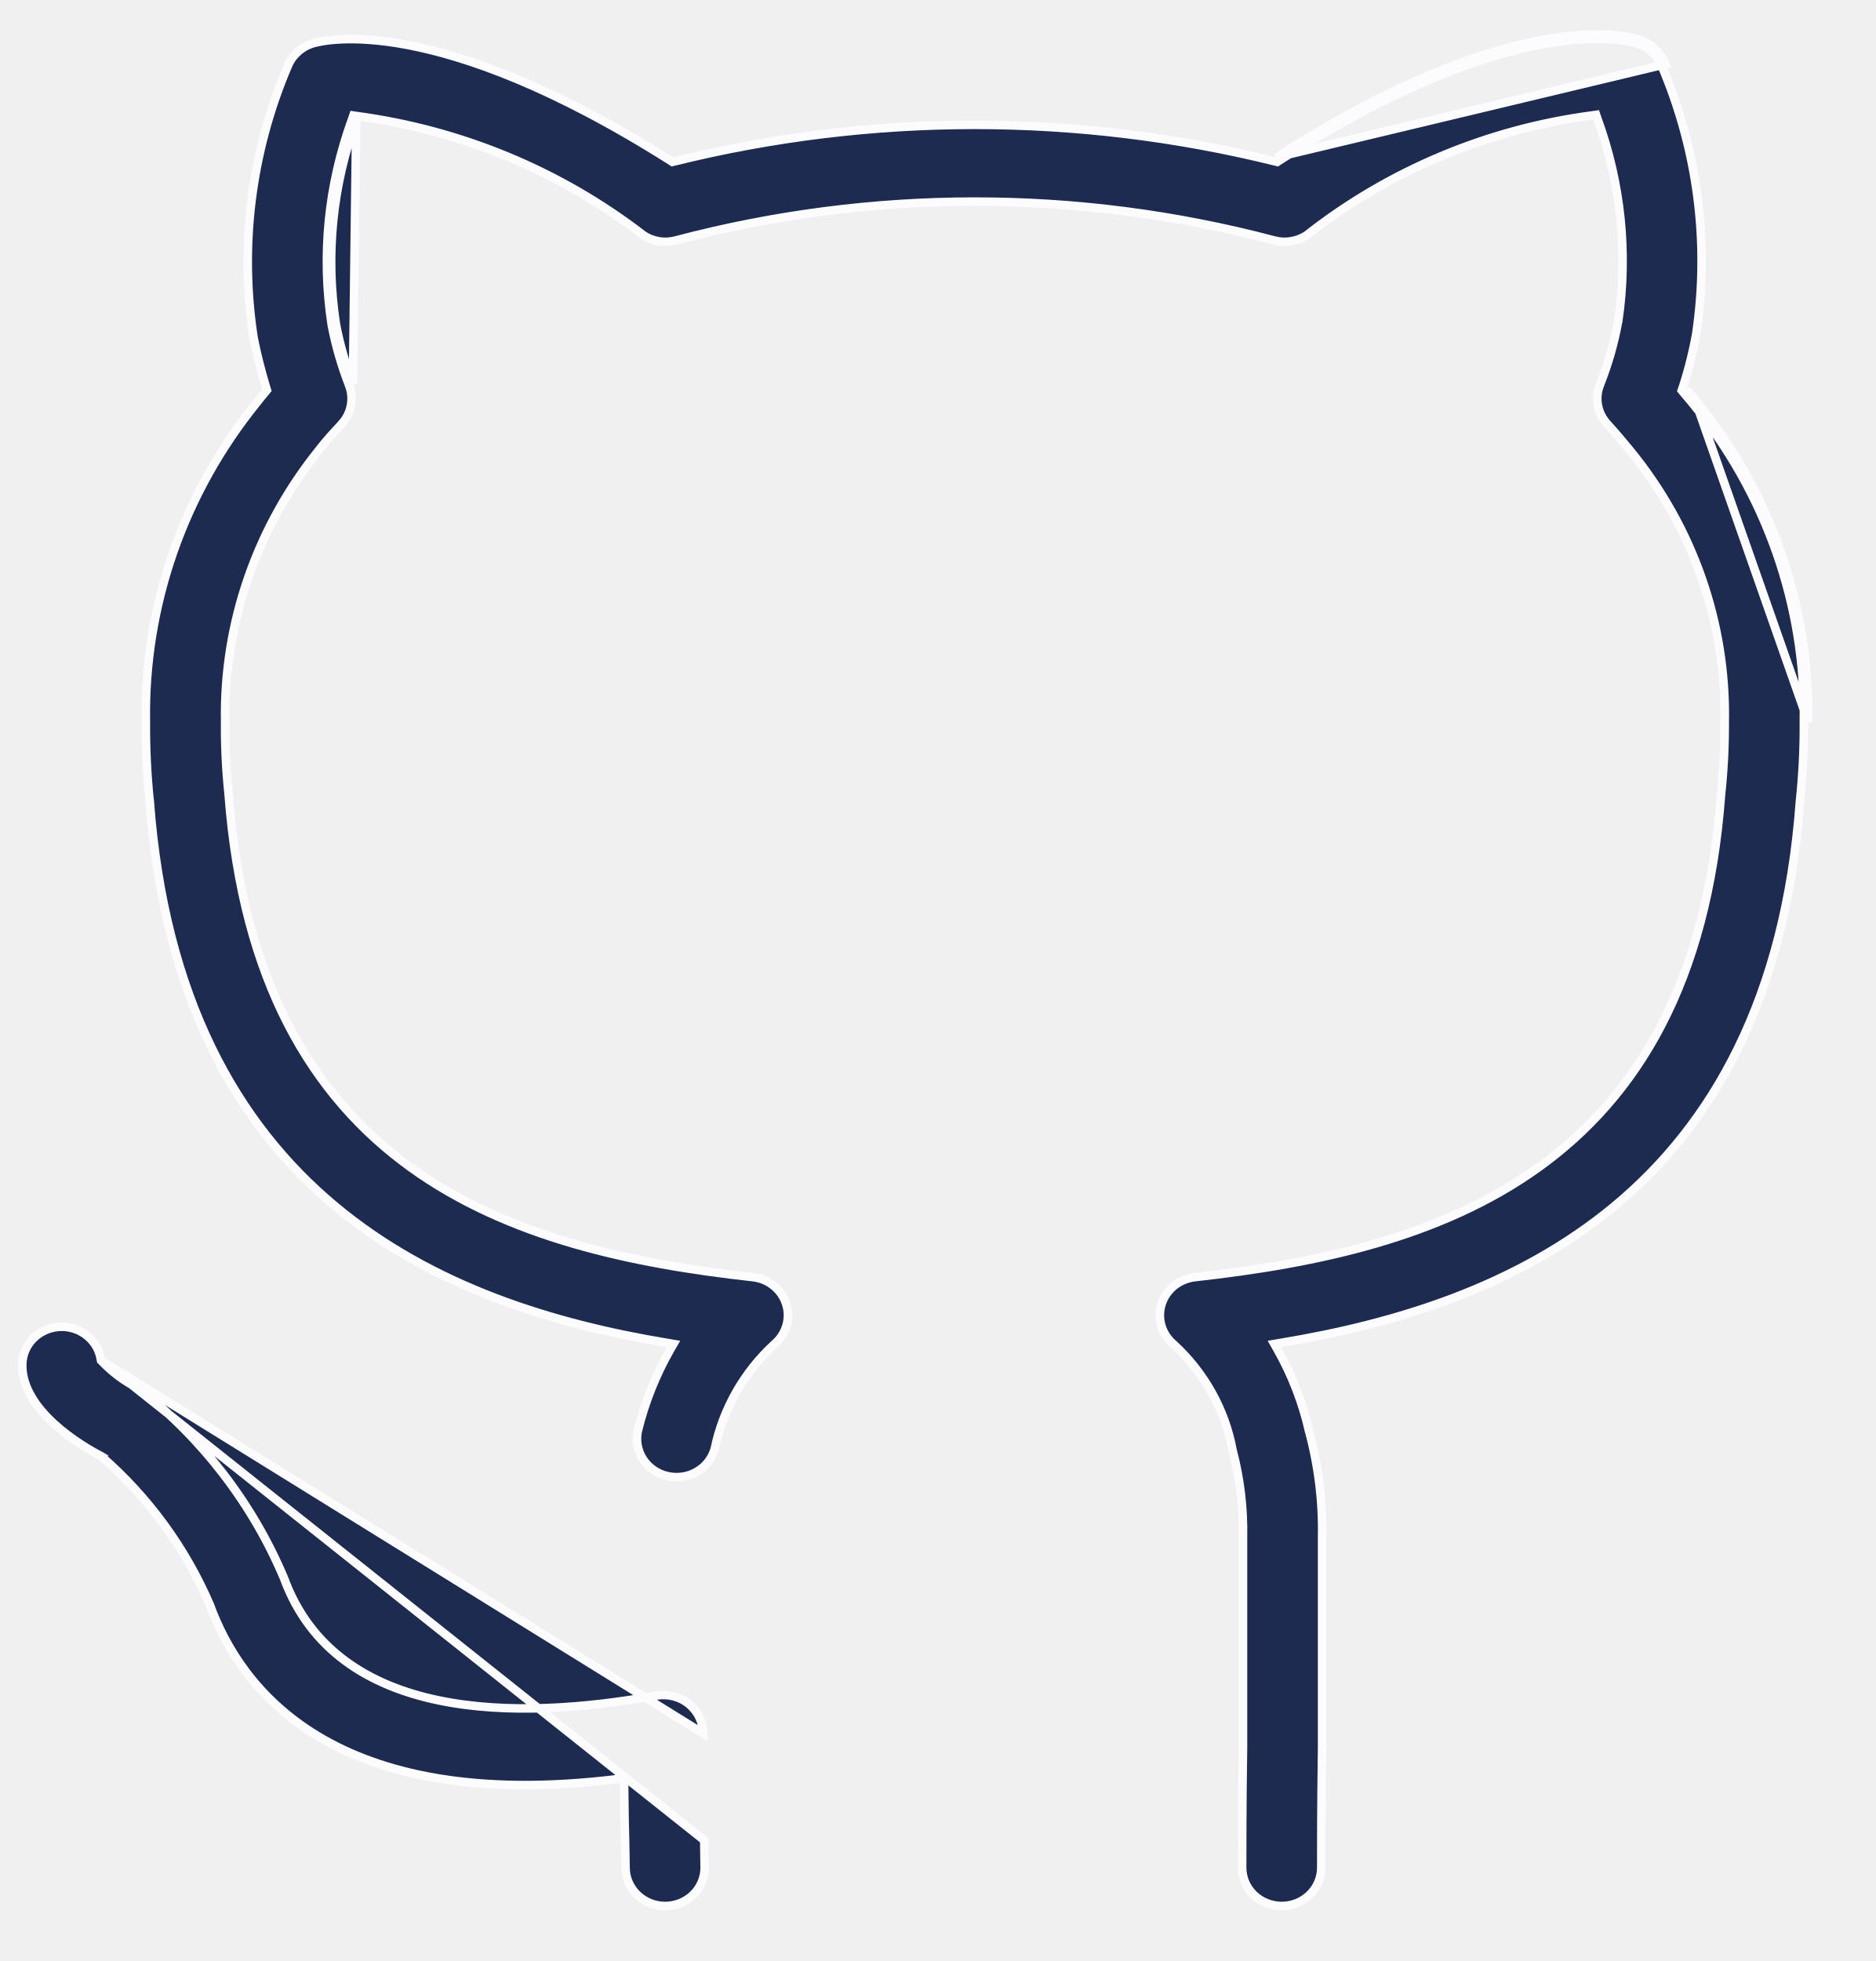
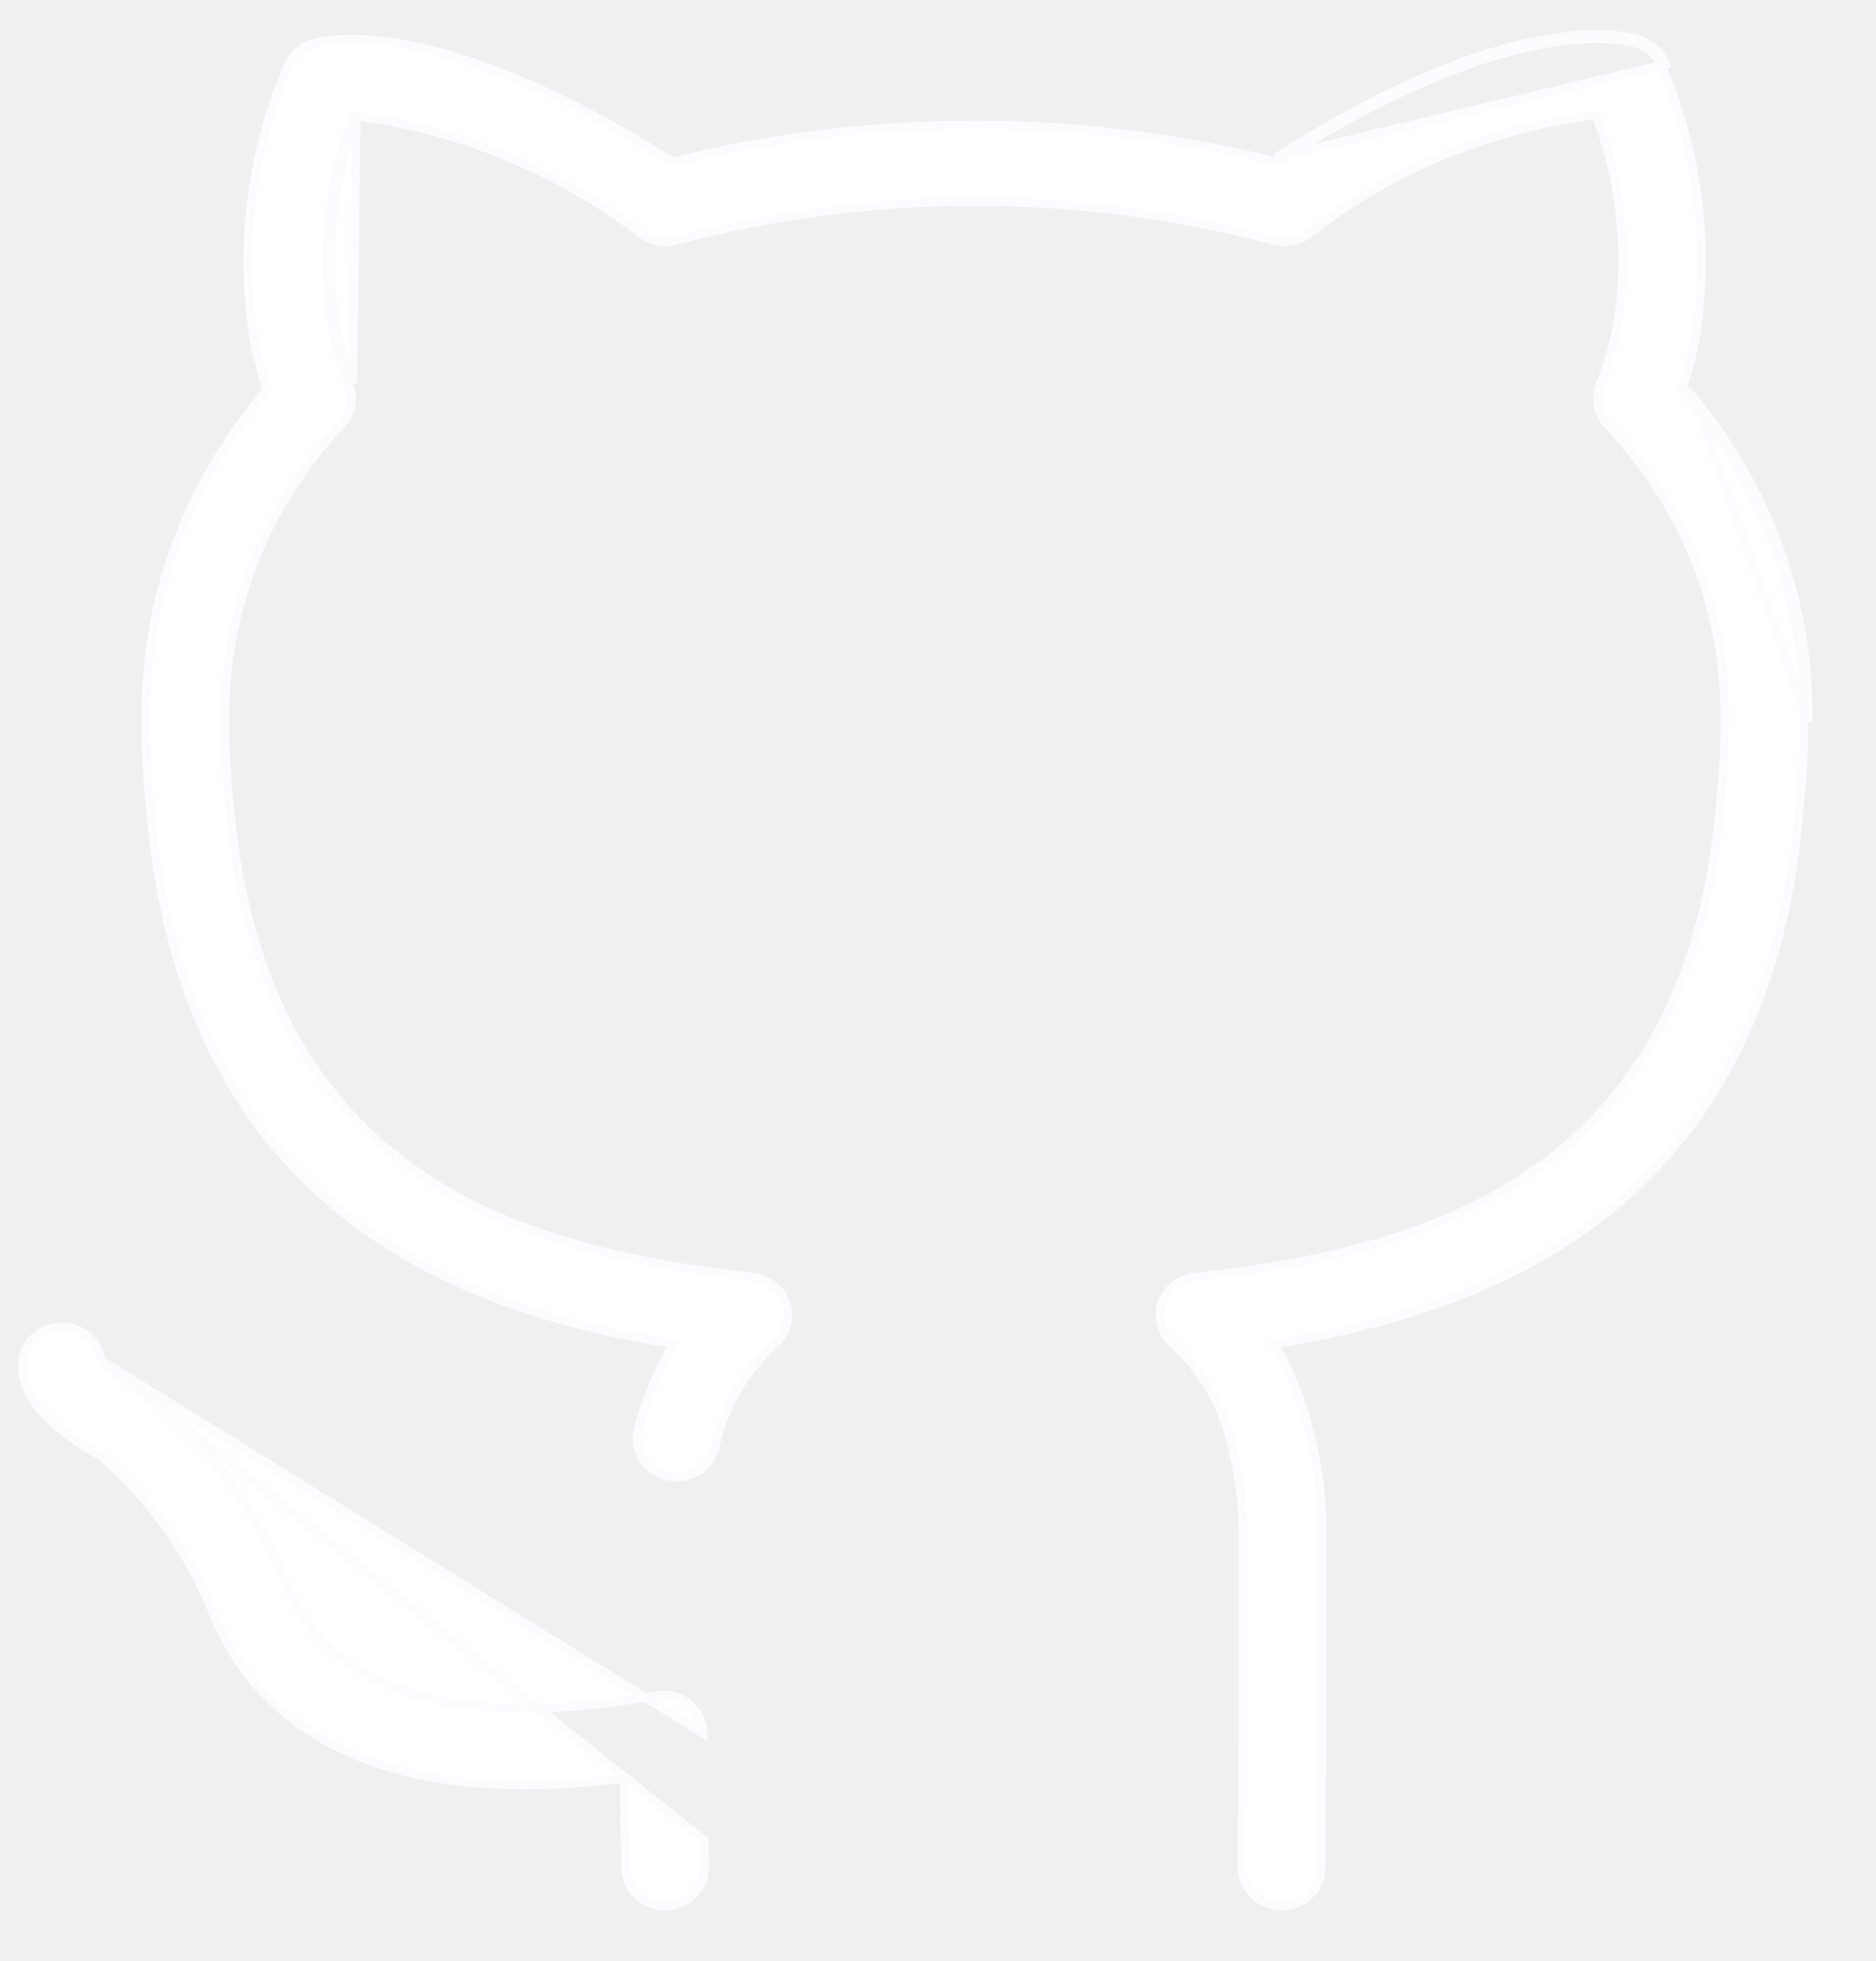
<svg xmlns="http://www.w3.org/2000/svg" width="22" height="23" viewBox="0 0 22 23" fill="none">
-   <path d="M1.185 15.955L1.182 15.94C1.165 15.835 1.11 15.739 1.026 15.67C0.943 15.6 0.837 15.562 0.727 15.561C0.727 15.561 0.727 15.561 0.727 15.561L0.725 15.561C0.601 15.561 0.483 15.609 0.396 15.693C0.309 15.777 0.261 15.892 0.261 16.01L0.261 16.011C0.259 16.274 0.428 16.511 0.635 16.7C0.841 16.888 1.074 17.02 1.182 17.076L1.192 17.082L1.191 17.083C1.742 17.563 2.175 18.158 2.461 18.822L2.462 18.824L2.462 18.824C2.638 19.307 2.995 19.92 3.726 20.361C4.457 20.802 5.569 21.075 7.264 20.864L7.32 20.857L7.321 20.913C7.324 21.278 7.329 21.465 7.333 21.609L7.333 21.61L7.338 21.904L7.338 21.905C7.338 22.024 7.387 22.138 7.474 22.223C7.56 22.307 7.679 22.355 7.802 22.355C7.926 22.355 8.044 22.307 8.131 22.223C8.218 22.138 8.266 22.024 8.266 21.905C8.266 21.905 8.266 21.905 8.266 21.905L8.261 21.584C8.261 21.584 8.261 21.584 8.261 21.584L1.185 15.955ZM1.185 15.955L1.195 15.966C1.318 16.095 1.463 16.203 1.624 16.284C2.377 16.874 2.964 17.639 3.331 18.509C3.64 19.352 4.327 19.771 5.136 19.941C5.944 20.111 6.879 20.035 7.699 19.887C7.766 19.875 7.835 19.878 7.901 19.895C7.967 19.912 8.028 19.942 8.08 19.985C8.132 20.027 8.174 20.08 8.203 20.14C8.232 20.199 8.247 20.264 8.247 20.33L1.185 15.955ZM19.883 4.687C19.851 4.647 19.818 4.608 19.785 4.568L19.883 4.687ZM19.883 4.687C20.764 5.758 21.233 7.094 21.21 8.466L19.883 4.687ZM19.845 4.719L19.845 4.719C20.718 5.781 21.183 7.106 21.16 8.465L21.16 8.466C21.163 8.781 21.146 9.096 21.113 9.409L21.113 9.411C20.941 11.722 20.083 13.194 18.94 14.145C17.794 15.098 16.357 15.53 15.02 15.751L14.949 15.763L14.984 15.825C15.155 16.127 15.28 16.45 15.356 16.786L15.356 16.786L15.357 16.788C15.466 17.193 15.517 17.611 15.509 18.029V18.03V20.497C15.499 21.174 15.499 21.675 15.499 21.905C15.499 22.024 15.451 22.138 15.364 22.223C15.277 22.307 15.159 22.355 15.035 22.355C14.912 22.355 14.793 22.307 14.706 22.223C14.619 22.138 14.571 22.024 14.571 21.905V21.905C14.571 21.673 14.571 21.166 14.581 20.491V20.491V18.031C14.588 17.687 14.547 17.344 14.459 17.011C14.371 16.534 14.128 16.098 13.766 15.766L13.766 15.766L13.764 15.765C13.697 15.708 13.648 15.632 13.623 15.548C13.599 15.464 13.6 15.376 13.627 15.292C13.653 15.209 13.705 15.135 13.774 15.079C13.844 15.024 13.928 14.989 14.018 14.979L14.018 14.979C15.443 14.821 16.904 14.514 18.049 13.691C19.198 12.866 20.024 11.529 20.188 9.326C20.219 9.041 20.233 8.753 20.232 8.466C20.253 7.311 19.86 6.185 19.12 5.282L19.12 5.282C19.04 5.185 18.949 5.076 18.858 4.977L18.858 4.977C18.8 4.915 18.761 4.839 18.745 4.758C18.729 4.676 18.737 4.592 18.768 4.514C18.864 4.272 18.936 4.022 18.982 3.767L18.983 3.766C19.1 2.964 19.016 2.147 18.736 1.385L18.723 1.347L18.683 1.353C17.453 1.514 16.292 2.001 15.327 2.76C15.271 2.796 15.208 2.82 15.142 2.83C15.076 2.841 15.007 2.837 14.942 2.819L14.942 2.819C12.646 2.213 10.227 2.213 7.931 2.819L7.931 2.819C7.866 2.837 7.798 2.841 7.731 2.83C7.665 2.82 7.603 2.796 7.547 2.759C6.575 2.009 5.414 1.526 4.185 1.361L4.145 1.355L4.132 1.393C3.849 2.166 3.766 2.996 3.891 3.808L3.891 3.808L3.891 3.81C3.937 4.05 4.004 4.285 4.093 4.513L4.093 4.514C4.124 4.591 4.132 4.676 4.116 4.758C4.101 4.839 4.062 4.915 4.004 4.977L4.004 4.977C3.999 4.983 3.994 4.988 3.99 4.993C3.909 5.08 3.827 5.168 3.752 5.266C3.014 6.176 2.621 7.307 2.641 8.466C2.638 8.747 2.652 9.028 2.681 9.308C2.847 11.52 3.67 12.863 4.815 13.69C5.957 14.515 7.412 14.822 8.831 14.979L8.831 14.979C8.921 14.989 9.006 15.024 9.075 15.08C9.145 15.135 9.195 15.21 9.222 15.293C9.249 15.376 9.25 15.465 9.225 15.549C9.201 15.632 9.152 15.708 9.084 15.765L9.084 15.765L9.082 15.767C8.726 16.095 8.482 16.524 8.384 16.994C8.352 17.106 8.277 17.203 8.173 17.262C8.068 17.323 7.943 17.34 7.825 17.312C7.707 17.284 7.605 17.212 7.542 17.113C7.478 17.013 7.457 16.893 7.483 16.779C7.565 16.445 7.693 16.125 7.864 15.825L7.9 15.763L7.829 15.751C6.497 15.53 5.066 15.097 3.925 14.142C2.785 13.189 1.929 11.711 1.756 9.391L1.756 9.391L1.755 9.39C1.724 9.082 1.709 8.774 1.711 8.466L1.711 8.465C1.689 7.109 2.148 5.788 3.011 4.723L3.011 4.723L3.012 4.722C3.045 4.679 3.079 4.637 3.114 4.596L3.131 4.575L3.123 4.549C3.064 4.355 3.014 4.16 2.975 3.963C2.808 2.883 2.947 1.78 3.377 0.772L3.378 0.771C3.403 0.709 3.443 0.653 3.494 0.608C3.544 0.562 3.605 0.528 3.67 0.508C3.803 0.47 5.109 0.139 7.869 1.887L7.887 1.899L7.908 1.894C10.223 1.321 12.648 1.321 14.962 1.894L14.983 1.899L15.001 1.887C17.766 0.116 19.079 0.469 19.206 0.511L19.206 0.511C19.271 0.531 19.33 0.565 19.379 0.611C19.429 0.656 19.468 0.711 19.492 0.772L19.493 0.773C19.916 1.766 20.055 2.851 19.898 3.915C19.859 4.131 19.805 4.345 19.737 4.553L19.728 4.579L19.746 4.601C19.779 4.64 19.812 4.679 19.845 4.719ZM19.539 0.753C19.511 0.685 19.468 0.624 19.413 0.574C19.358 0.524 19.293 0.486 19.221 0.463C19.076 0.416 17.748 0.068 14.974 1.845L19.539 0.753ZM4.14 4.495C4.052 4.27 3.985 4.037 3.94 3.8C3.817 2.997 3.899 2.176 4.179 1.41L4.14 4.495Z" fill="#1D2B51" stroke="#FCFCFF" stroke-width="0.1" />
+   <path d="M1.185 15.955L1.182 15.94C1.165 15.835 1.11 15.739 1.026 15.67C0.943 15.6 0.837 15.562 0.727 15.561C0.727 15.561 0.727 15.561 0.727 15.561L0.725 15.561C0.601 15.561 0.483 15.609 0.396 15.693C0.309 15.777 0.261 15.892 0.261 16.01L0.261 16.011C0.259 16.274 0.428 16.511 0.635 16.7C0.841 16.888 1.074 17.02 1.182 17.076L1.192 17.082L1.191 17.083C1.742 17.563 2.175 18.158 2.461 18.822L2.462 18.824L2.462 18.824C2.638 19.307 2.995 19.92 3.726 20.361C4.457 20.802 5.569 21.075 7.264 20.864L7.32 20.857L7.321 20.913C7.324 21.278 7.329 21.465 7.333 21.609L7.333 21.61L7.338 21.904L7.338 21.905C7.338 22.024 7.387 22.138 7.474 22.223C7.56 22.307 7.679 22.355 7.802 22.355C7.926 22.355 8.044 22.307 8.131 22.223C8.218 22.138 8.266 22.024 8.266 21.905C8.266 21.905 8.266 21.905 8.266 21.905L8.261 21.584C8.261 21.584 8.261 21.584 8.261 21.584L1.185 15.955ZM1.185 15.955L1.195 15.966C1.318 16.095 1.463 16.203 1.624 16.284C2.377 16.874 2.964 17.639 3.331 18.509C3.64 19.352 4.327 19.771 5.136 19.941C5.944 20.111 6.879 20.035 7.699 19.887C7.766 19.875 7.835 19.878 7.901 19.895C7.967 19.912 8.028 19.942 8.08 19.985C8.132 20.027 8.174 20.08 8.203 20.14C8.232 20.199 8.247 20.264 8.247 20.33L1.185 15.955ZM19.883 4.687C19.851 4.647 19.818 4.608 19.785 4.568L19.883 4.687ZM19.883 4.687C20.764 5.758 21.233 7.094 21.21 8.466L19.883 4.687ZM19.845 4.719L19.845 4.719C20.718 5.781 21.183 7.106 21.16 8.465L21.16 8.466C21.163 8.781 21.146 9.096 21.113 9.409L21.113 9.411C20.941 11.722 20.083 13.194 18.94 14.145C17.794 15.098 16.357 15.53 15.02 15.751L14.949 15.763L14.984 15.825C15.155 16.127 15.28 16.45 15.356 16.786L15.356 16.786L15.357 16.788C15.466 17.193 15.517 17.611 15.509 18.029V18.03V20.497C15.499 21.174 15.499 21.675 15.499 21.905C15.499 22.024 15.451 22.138 15.364 22.223C15.277 22.307 15.159 22.355 15.035 22.355C14.912 22.355 14.793 22.307 14.706 22.223C14.619 22.138 14.571 22.024 14.571 21.905V21.905C14.571 21.673 14.571 21.166 14.581 20.491V20.491V18.031C14.588 17.687 14.547 17.344 14.459 17.011C14.371 16.534 14.128 16.098 13.766 15.766L13.766 15.766L13.764 15.765C13.697 15.708 13.648 15.632 13.623 15.548C13.599 15.464 13.6 15.376 13.627 15.292C13.653 15.209 13.705 15.135 13.774 15.079C13.844 15.024 13.928 14.989 14.018 14.979L14.018 14.979C15.443 14.821 16.904 14.514 18.049 13.691C19.198 12.866 20.024 11.529 20.188 9.326C20.219 9.041 20.233 8.753 20.232 8.466C20.253 7.311 19.86 6.185 19.12 5.282L19.12 5.282C19.04 5.185 18.949 5.076 18.858 4.977L18.858 4.977C18.8 4.915 18.761 4.839 18.745 4.758C18.729 4.676 18.737 4.592 18.768 4.514C18.864 4.272 18.936 4.022 18.982 3.767L18.983 3.766C19.1 2.964 19.016 2.147 18.736 1.385L18.723 1.347L18.683 1.353C17.453 1.514 16.292 2.001 15.327 2.76C15.271 2.796 15.208 2.82 15.142 2.83C15.076 2.841 15.007 2.837 14.942 2.819L14.942 2.819C12.646 2.213 10.227 2.213 7.931 2.819L7.931 2.819C7.866 2.837 7.798 2.841 7.731 2.83C7.665 2.82 7.603 2.796 7.547 2.759C6.575 2.009 5.414 1.526 4.185 1.361L4.145 1.355L4.132 1.393C3.849 2.166 3.766 2.996 3.891 3.808L3.891 3.808L3.891 3.81C3.937 4.05 4.004 4.285 4.093 4.513L4.093 4.514C4.124 4.591 4.132 4.676 4.116 4.758C4.101 4.839 4.062 4.915 4.004 4.977L4.004 4.977C3.999 4.983 3.994 4.988 3.99 4.993C3.909 5.08 3.827 5.168 3.752 5.266C3.014 6.176 2.621 7.307 2.641 8.466C2.638 8.747 2.652 9.028 2.681 9.308C2.847 11.52 3.67 12.863 4.815 13.69C5.957 14.515 7.412 14.822 8.831 14.979L8.831 14.979C8.921 14.989 9.006 15.024 9.075 15.08C9.145 15.135 9.195 15.21 9.222 15.293C9.249 15.376 9.25 15.465 9.225 15.549C9.201 15.632 9.152 15.708 9.084 15.765L9.084 15.765L9.082 15.767C8.726 16.095 8.482 16.524 8.384 16.994C8.352 17.106 8.277 17.203 8.173 17.262C8.068 17.323 7.943 17.34 7.825 17.312C7.707 17.284 7.605 17.212 7.542 17.113C7.478 17.013 7.457 16.893 7.483 16.779C7.565 16.445 7.693 16.125 7.864 15.825L7.9 15.763L7.829 15.751C6.497 15.53 5.066 15.097 3.925 14.142C2.785 13.189 1.929 11.711 1.756 9.391L1.756 9.391L1.755 9.39C1.724 9.082 1.709 8.774 1.711 8.466L1.711 8.465C1.689 7.109 2.148 5.788 3.011 4.723L3.011 4.723L3.012 4.722C3.045 4.679 3.079 4.637 3.114 4.596L3.131 4.575L3.123 4.549C3.064 4.355 3.014 4.16 2.975 3.963C2.808 2.883 2.947 1.78 3.377 0.772L3.378 0.771C3.403 0.709 3.443 0.653 3.494 0.608C3.544 0.562 3.605 0.528 3.67 0.508C3.803 0.47 5.109 0.139 7.869 1.887L7.887 1.899L7.908 1.894C10.223 1.321 12.648 1.321 14.962 1.894L14.983 1.899L15.001 1.887C17.766 0.116 19.079 0.469 19.206 0.511L19.206 0.511C19.271 0.531 19.33 0.565 19.379 0.611C19.429 0.656 19.468 0.711 19.492 0.772L19.493 0.773C19.916 1.766 20.055 2.851 19.898 3.915C19.859 4.131 19.805 4.345 19.737 4.553L19.728 4.579L19.746 4.601C19.779 4.64 19.812 4.679 19.845 4.719ZM19.539 0.753C19.511 0.685 19.468 0.624 19.413 0.574C19.358 0.524 19.293 0.486 19.221 0.463C19.076 0.416 17.748 0.068 14.974 1.845L19.539 0.753ZM4.14 4.495C4.052 4.27 3.985 4.037 3.94 3.8C3.817 2.997 3.899 2.176 4.179 1.41L4.14 4.495Z" fill="#ffffff" stroke="#FCFCFF" stroke-width="0.1" />
</svg>
